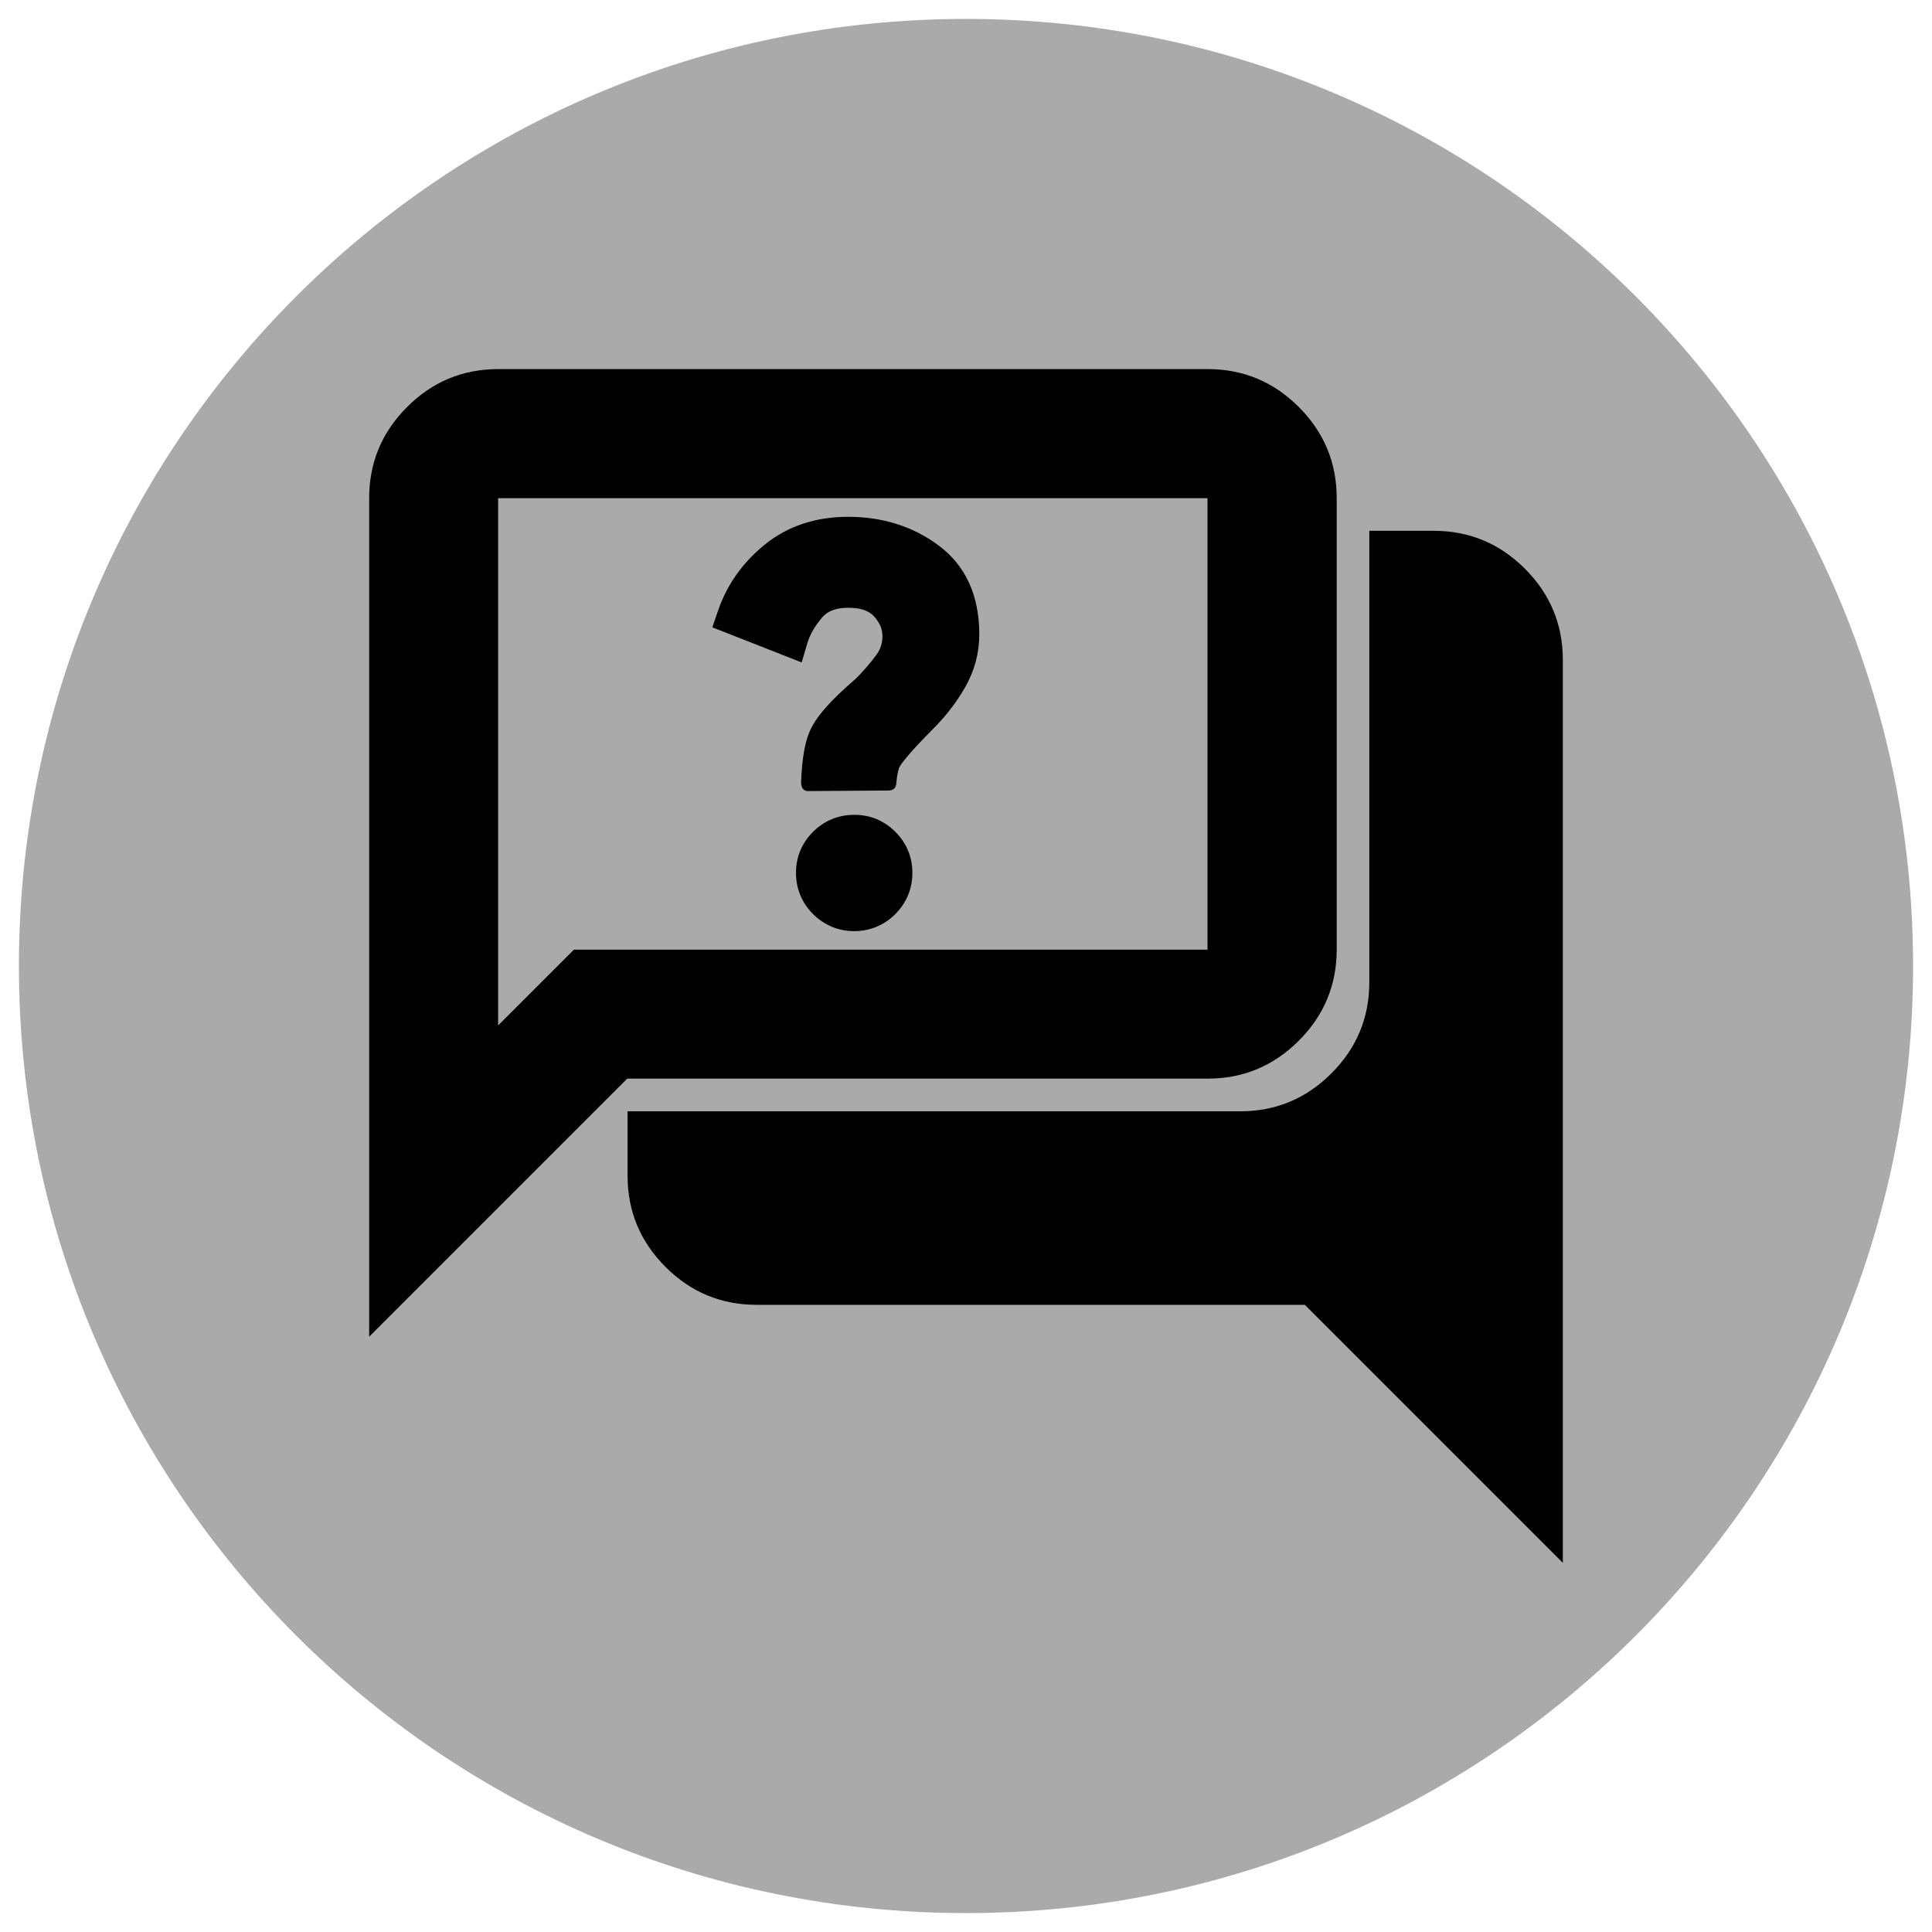
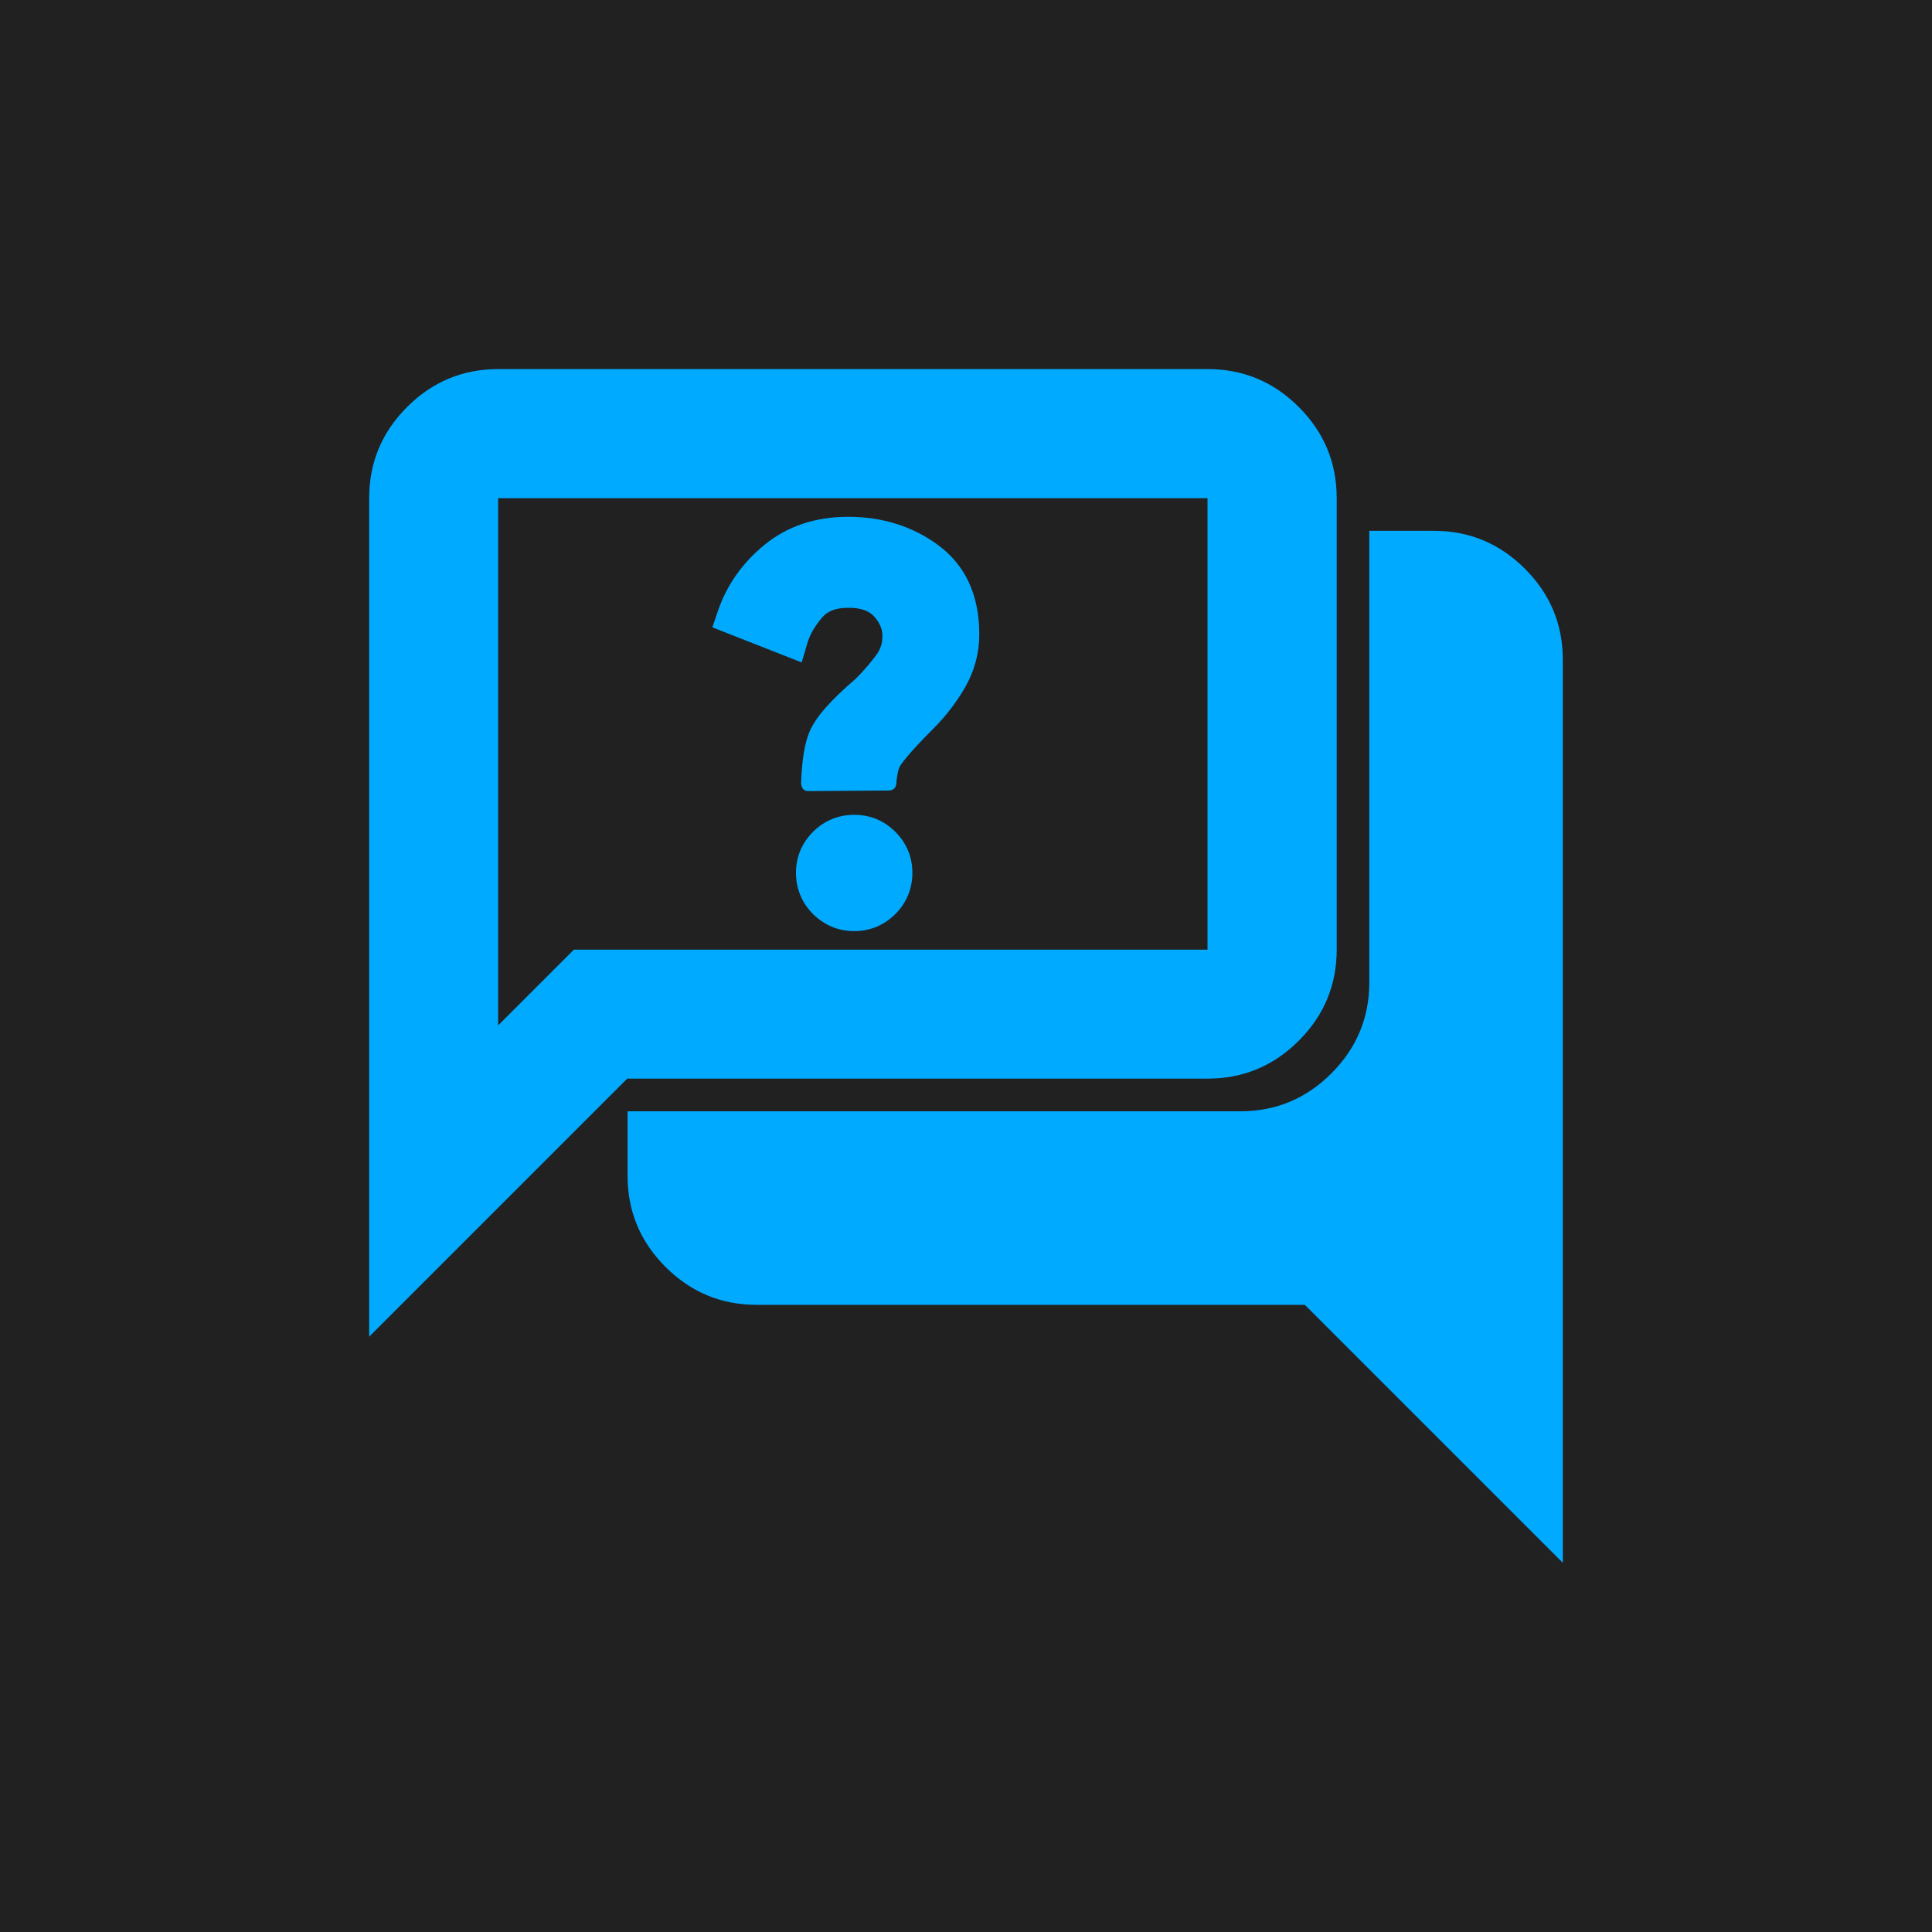
- <svg xmlns="http://www.w3.org/2000/svg" id="Layer_1" version="1.1" viewBox="0 0 24 24">
-   <defs>
-     <style>
-       .st0 {
-         fill: #aaaaaa;
-       }
-     </style>
-   </defs>
-   <circle class="st0" cx="12" cy="12" r="11.765" />
-   <g>
-     <path d="M19.414,19.414l-3.205-3.205h-6.81c-.441,0-.818-.157-1.132-.471-.314-.314-.471-.691-.471-1.132v-.801h7.611c.441,0,.818-.157,1.132-.471s.471-.691.471-1.132v-5.608h.801c.441,0,.818.157,1.132.471s.471.691.471,1.132v11.216ZM6.188,12.738l.941-.941h7.871v-5.608H6.188v6.549ZM4.586,16.603V6.188c0-.441.157-.818.471-1.132s.691-.471,1.132-.471h8.813c.441,0,.818.157,1.132.471s.471.691.471,1.132v5.608c0,.441-.157.818-.471,1.132s-.691.471-1.132.471h-7.21l-3.205,3.205ZM6.188,11.796v-5.608,5.608Z" />
-     <g>
-       <path d="M10.611,11.567c-.196,0-.372-.074-.511-.212-.138-.138-.212-.315-.212-.511,0-.199.072-.371.212-.511.138-.138.315-.211.511-.211.199,0,.371.071.511.211.14.14.212.313.212.511,0,.196-.074.373-.212.511-.138.138-.315.212-.511.212Z" />
-       <path d="M10.612,11.34c.137,0,.254-.048.35-.145s.145-.214.145-.35-.048-.254-.145-.35-.214-.145-.35-.145-.254.048-.35.145-.145.214-.145.35.048.254.145.35.214.145.35.145Z" />
-       <path d="M10.595,9.976" />
-       <path d="M10.038,9.827c-.081,0-.088-.081-.086-.119.011-.281.046-.482.105-.62.075-.177.258-.386.574-.657.092-.092.181-.194.255-.295.051-.069.076-.146.076-.233,0-.089-.033-.167-.105-.247-.064-.071-.169-.106-.32-.106-.149,0-.254.039-.323.119-.092.108-.154.216-.185.322l-.053.179-.017.059-1.11-.436.07-.205c.11-.322.305-.598.579-.821.282-.23.631-.347,1.038-.347.427,0,.804.119,1.12.353.338.25.509.622.509,1.107,0,.232-.059.453-.175.656-.106.185-.24.36-.399.519-.334.334-.403.447-.417.473-.007.015-.025.061-.037.171-.003.031.006.121-.104.121" />
-     </g>
-   </g>
+ <svg xmlns="http://www.w3.org/2000/svg" id="Layer_1" viewBox="0 0 24 24">
+   <rect width="24" height="24" style="fill:#212121;" />
+   <path d="M19.414,19.414l-3.205-3.205h-6.81c-.441,0-.818-.157-1.132-.471-.314-.314-.471-.691-.471-1.132v-.801h7.611c.441,0,.818-.157,1.132-.471s.471-.691.471-1.132v-5.608h.801c.441,0,.818.157,1.132.471s.471.691.471,1.132c0,0,0,11.216,0,11.216ZM6.188,12.738l.941-.941h7.871v-5.608H6.188s0,6.549,0,6.549ZM4.586,16.603V6.188c0-.441.157-.818.471-1.132s.691-.471,1.132-.471h8.813c.441,0,.818.157,1.132.471.314.314.471.691.471,1.132v5.608c0,.441-.157.818-.471,1.132s-.691.471-1.132.471h-7.21l-3.205,3.205ZM6.188,11.796v-5.608,5.608Z" style="fill:#0af;" />
+   <path d="M10.611,11.567c-.196,0-.372-.074-.511-.212-.138-.138-.212-.315-.212-.511,0-.199.072-.371.212-.511.138-.138.315-.211.511-.211.199,0,.371.071.511.211.14.14.212.313.212.511,0,.196-.074.373-.212.511-.138.138-.315.212-.511.212Z" style="fill:#0af;" />
+   <path d="M10.612,11.34c.137,0,.254-.048.35-.145s.145-.214.145-.35-.048-.254-.145-.35-.214-.145-.35-.145-.254.048-.35.145-.145.214-.145.35.048.254.145.35.214.145.35.145Z" style="fill:#0af;" />
+   <path d="M10.038,9.827c-.081,0-.088-.081-.086-.119.011-.281.046-.482.105-.62.075-.177.258-.386.574-.657.092-.092.181-.194.255-.295.051-.069.076-.146.076-.233,0-.089-.033-.167-.105-.247-.064-.071-.169-.106-.32-.106-.149,0-.254.039-.323.119-.092.108-.154.216-.185.322l-.053.179-.017.059-1.11-.436.07-.205c.11-.322.305-.598.579-.821.282-.23.631-.347,1.038-.347.427,0,.804.119,1.12.353.338.25.509.622.509,1.107,0,.232-.059.453-.175.656-.106.185-.24.36-.399.519-.334.334-.403.447-.417.473-.007.015-.025.061-.037.171-.003.031.006.121-.104.121" style="fill:#0af;" />
</svg>
